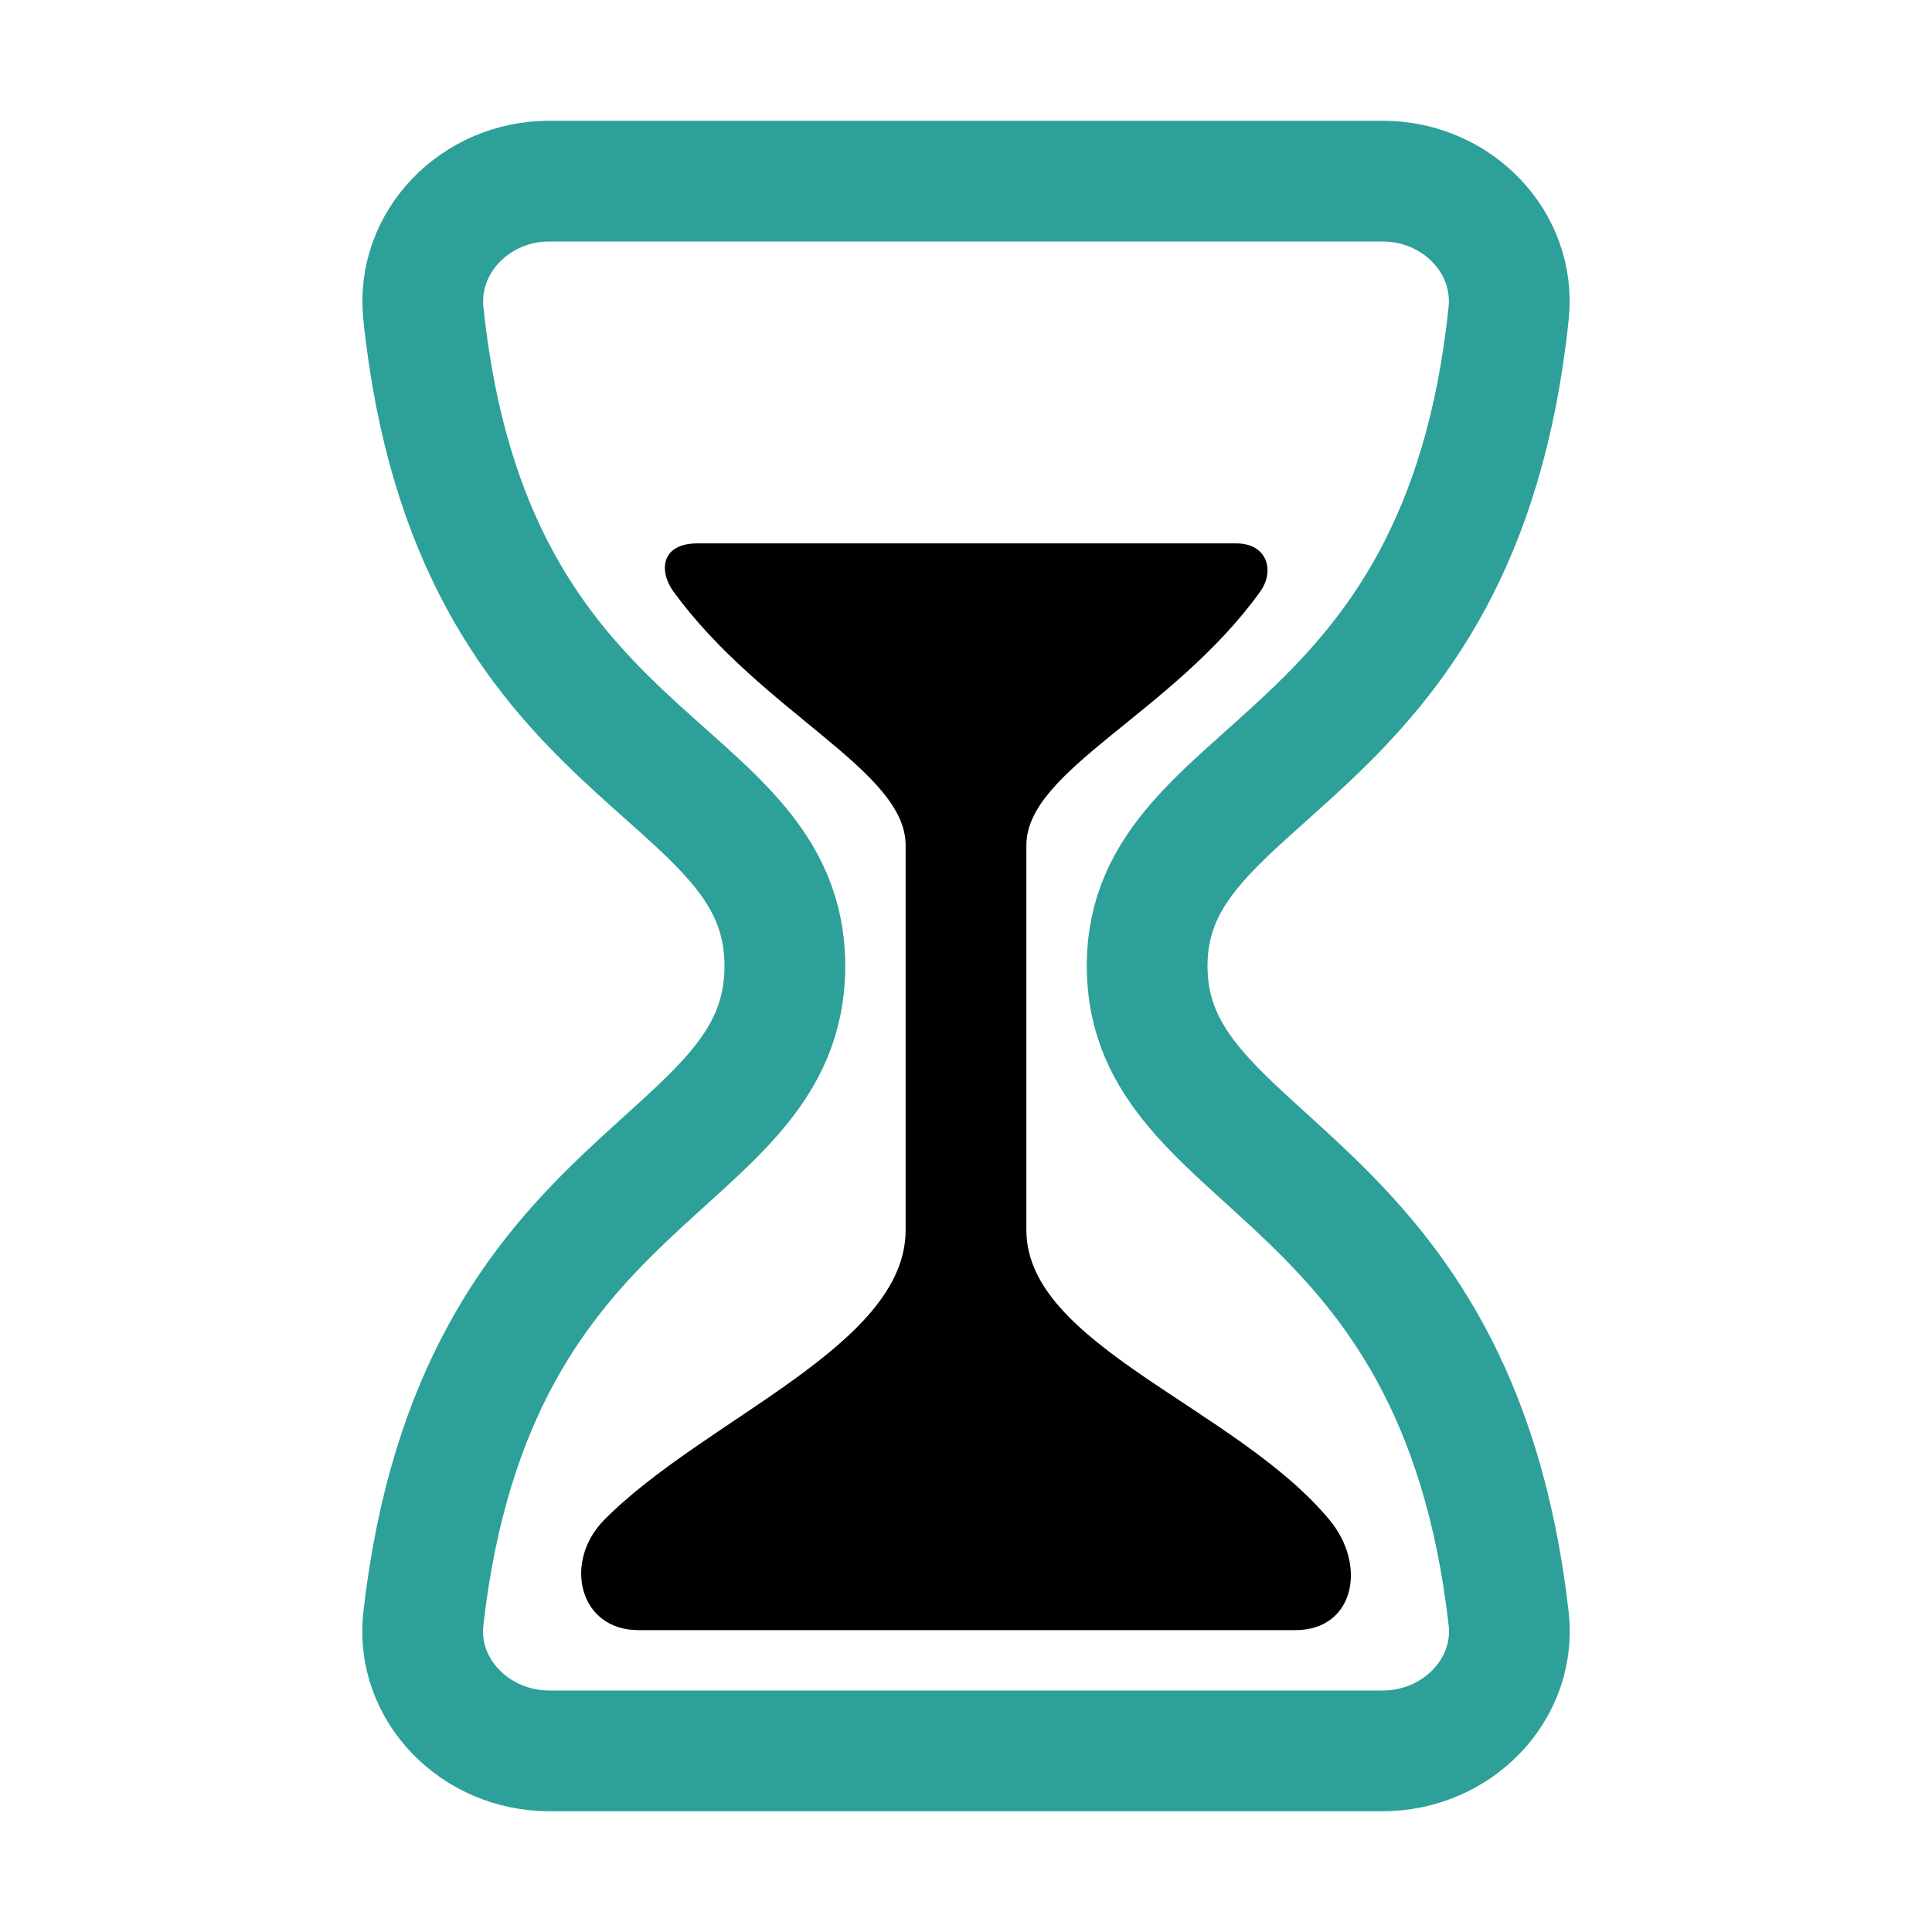
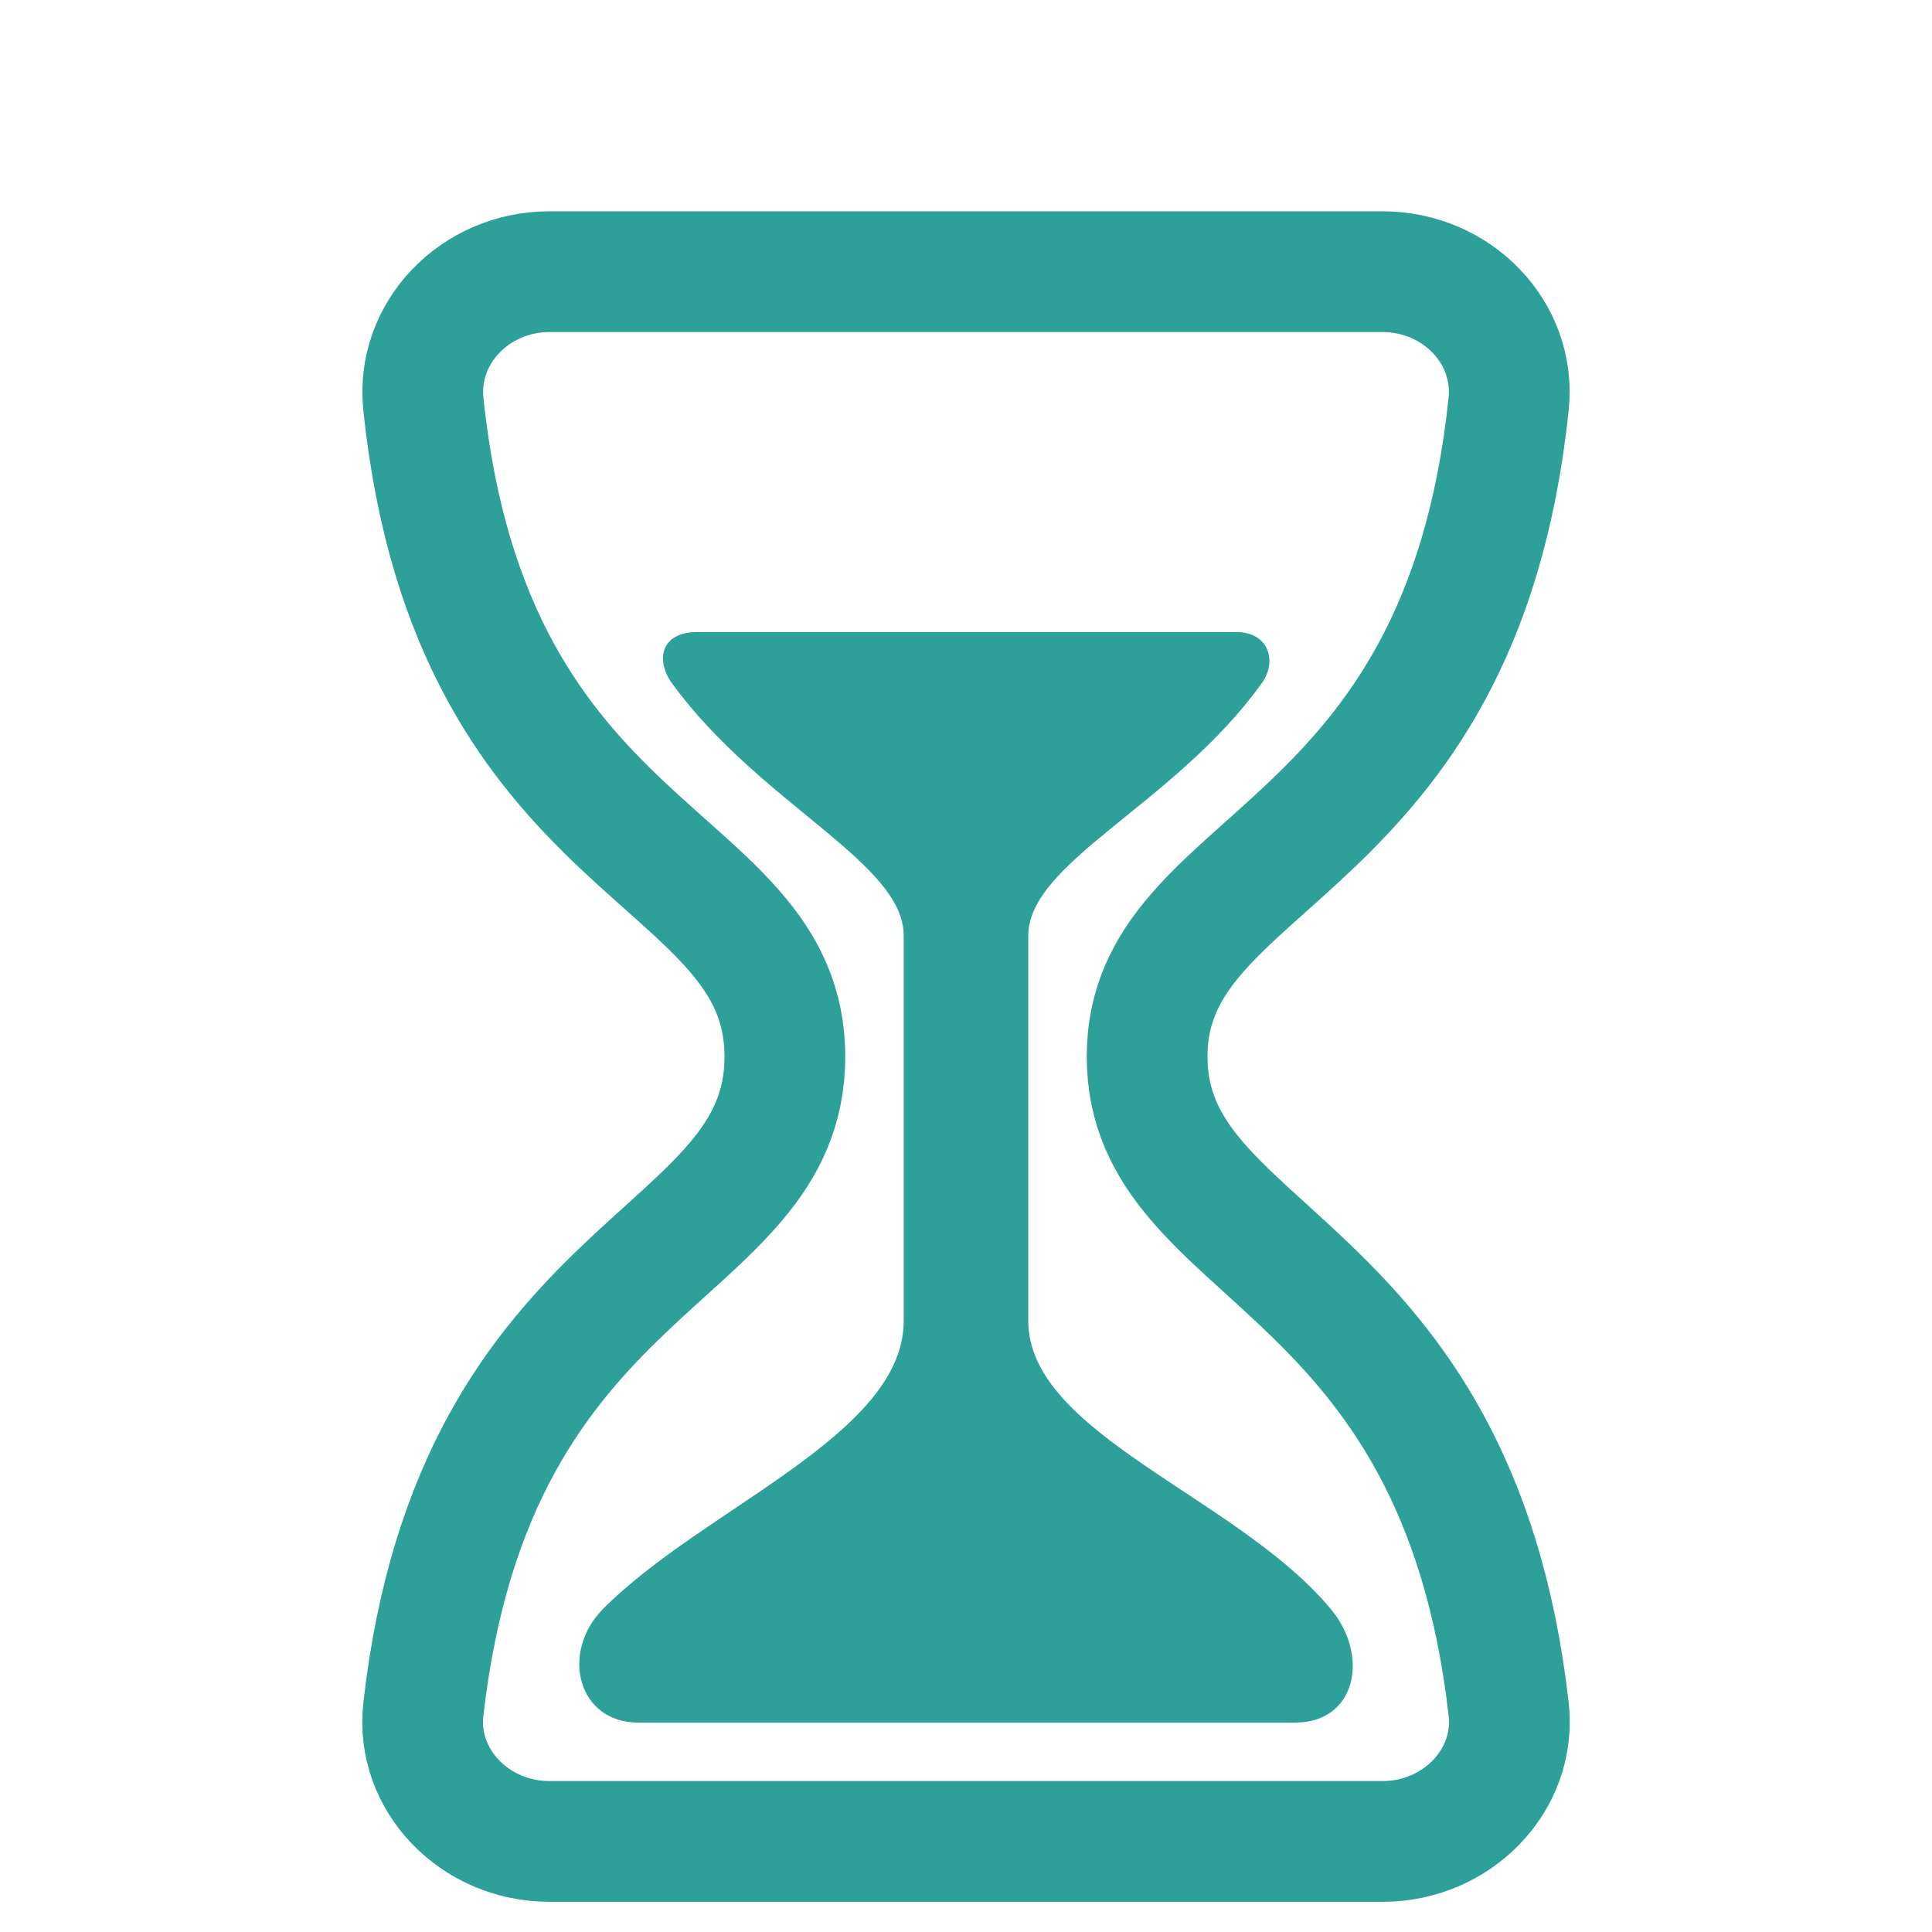
- <svg xmlns="http://www.w3.org/2000/svg" class="ionicon" viewBox="0 0 512 512" width="30" height="30">
+ <svg xmlns="http://www.w3.org/2000/svg" class="ionicon" viewBox="0 -24 512 512" width="22" height="22" stroke="#2ca099">
  <path d="M145.61 464h220.78c19.8 0 35.55-16.29 33.42-35.06C386.06 308 304 310 304 256s83.11-51 95.8-172.94c2-18.78-13.61-35.06-33.41-35.06H145.61c-19.8 0-35.37 16.28-33.41 35.06C124.89 205 208 201 208 256s-82.06 52-95.8 172.94c-2.14 18.77 13.61 35.06 33.41 35.06z" fill="none" stroke="#2ca099" stroke-linecap="round" stroke-linejoin="round" stroke-width="32" />
-   <path d="M343.3 432H169.13c-15.6 0-20-18-9.06-29.16C186.55 376 240 356.78 240 326V224c0-19.85-38-35-61.51-67.2-3.88-5.31-3.49-12.8 6.37-12.8h142.73c8.41 0 10.23 7.43 6.4 12.75C310.82 189 272 204.05 272 224v102c0 30.53 55.71 47 80.4 76.87 9.95 12.04 6.47 29.13-9.1 29.13z" />
+   <path d="M343.3 432H169.13c-15.6 0-20-18-9.06-29.16C186.55 376 240 356.78 240 326V224c0-19.85-38-35-61.51-67.2-3.88-5.31-3.49-12.8 6.37-12.8h142.73c8.41 0 10.23 7.43 6.4 12.75C310.82 189 272 204.05 272 224v102c0 30.53 55.71 47 80.4 76.87 9.95 12.04 6.47 29.13-9.1 29.13z" fill="#2ca099" />
</svg>
